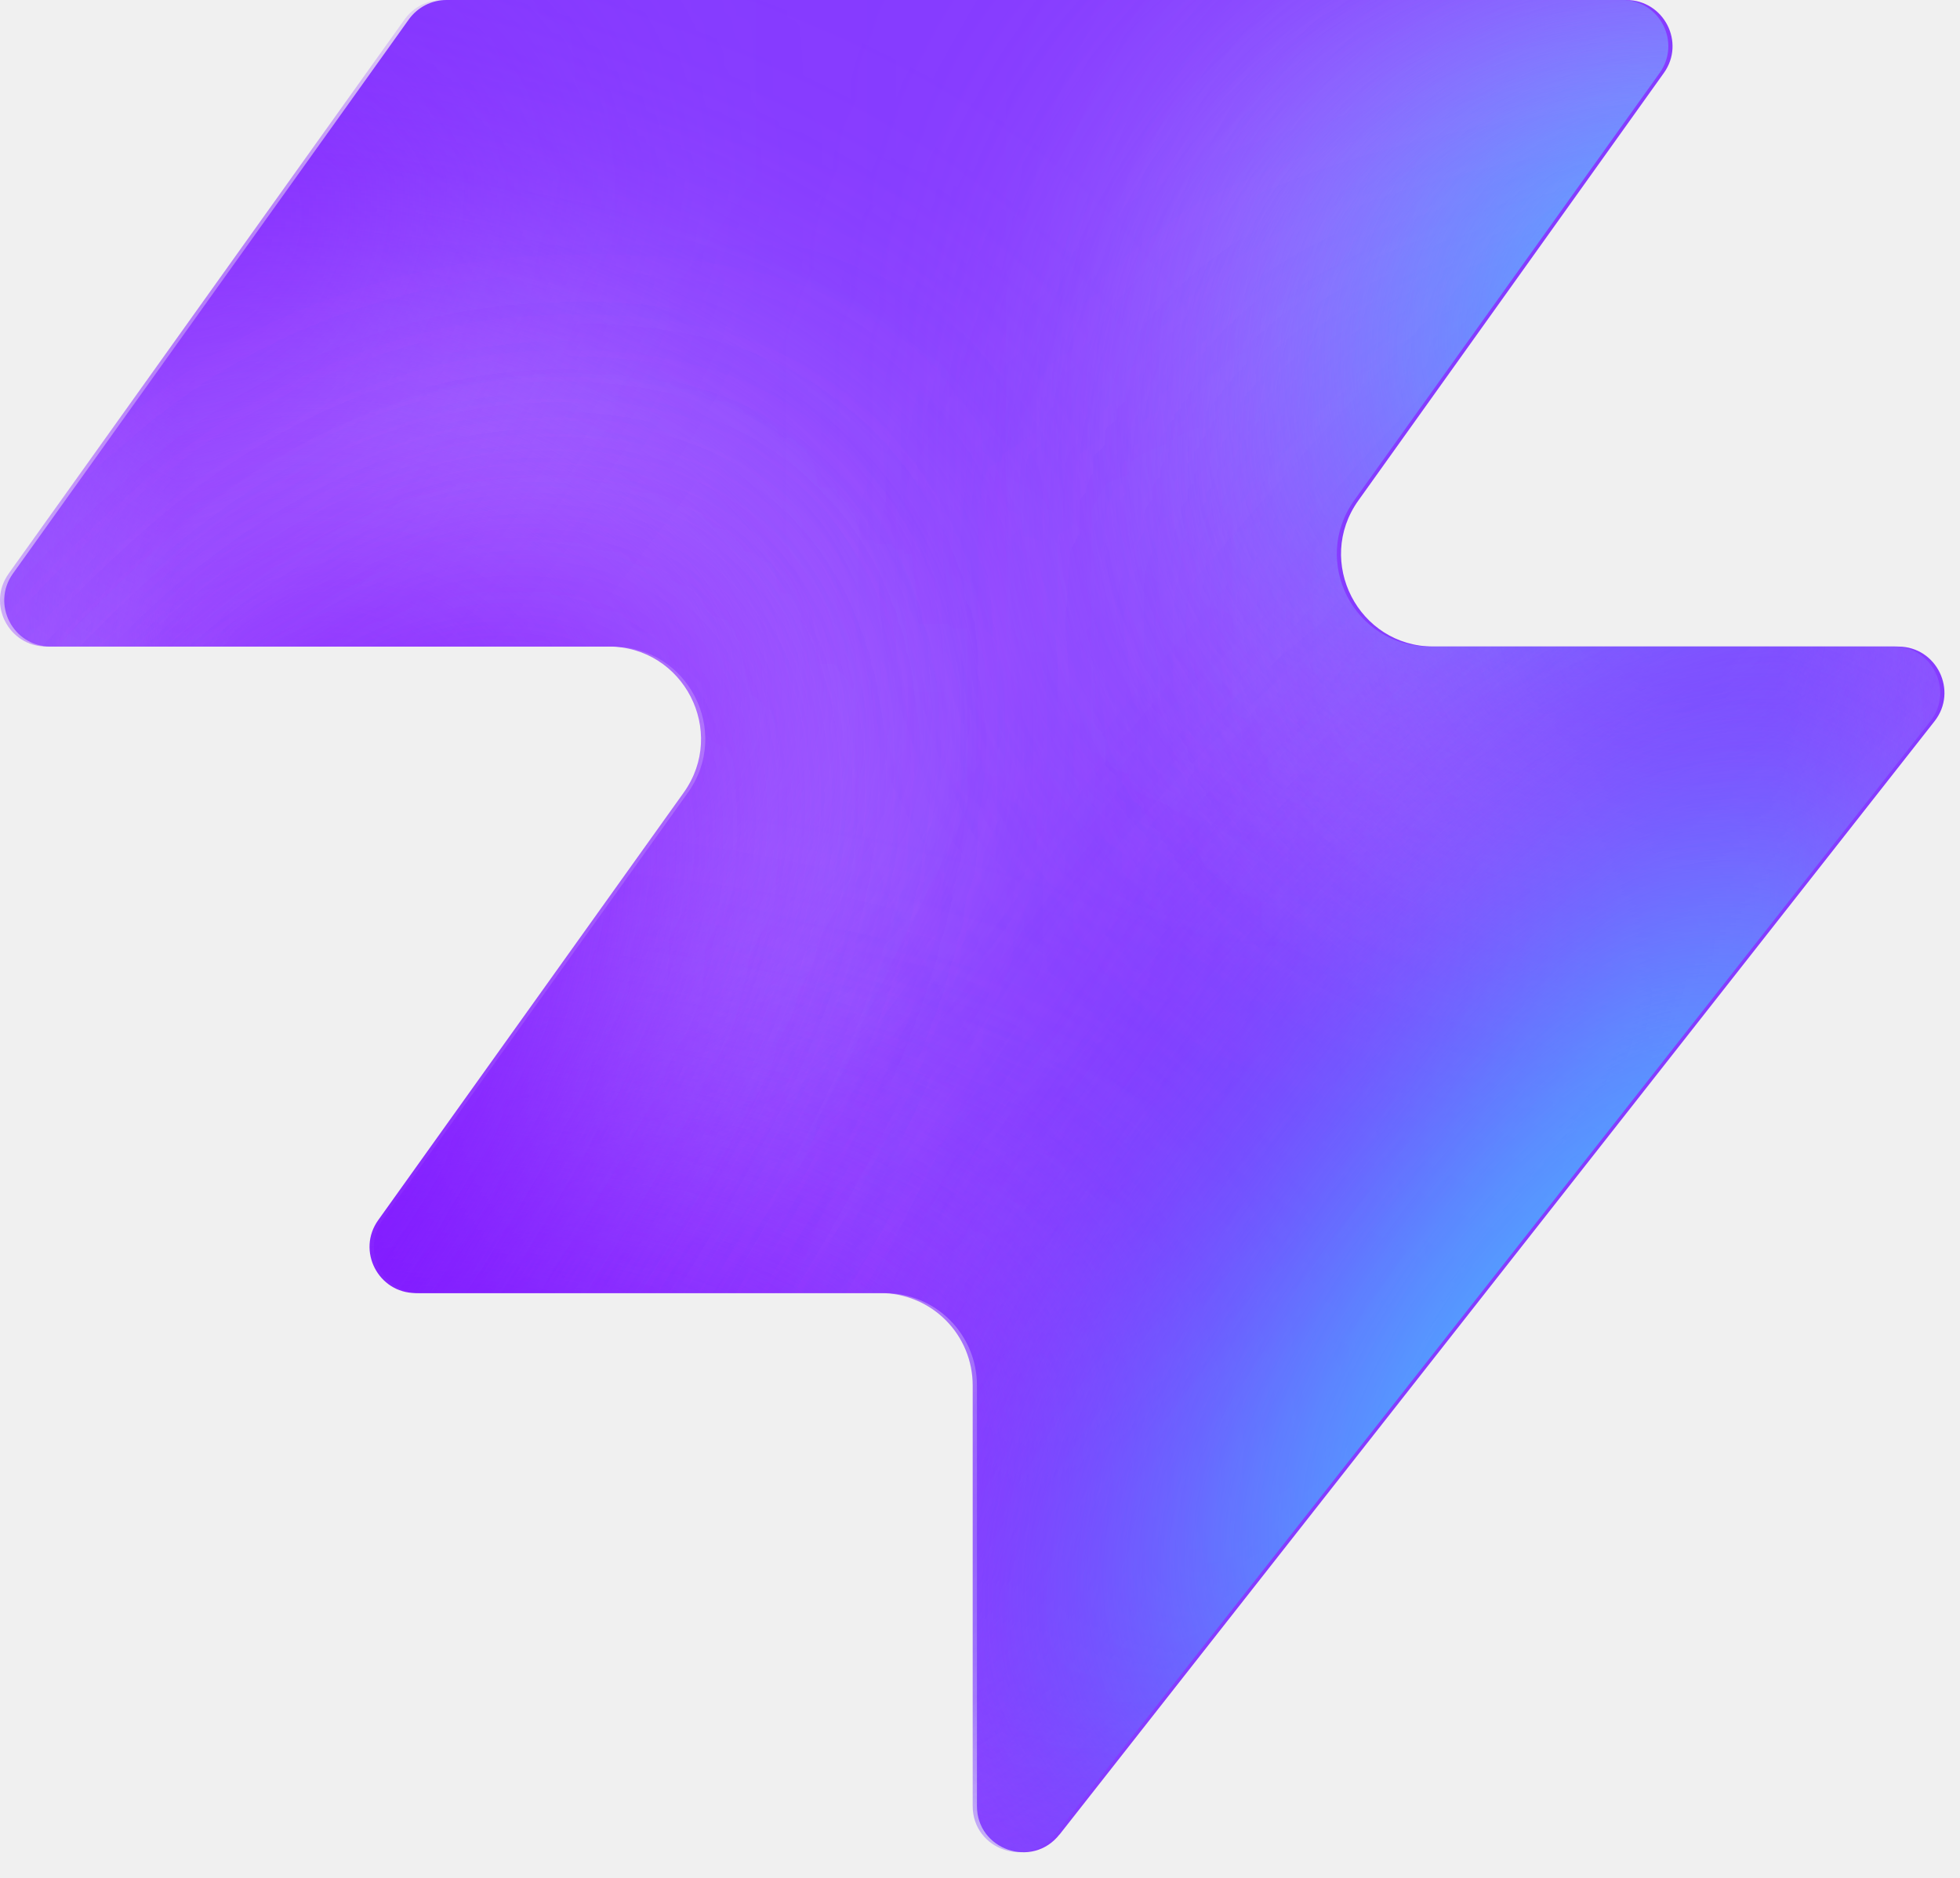
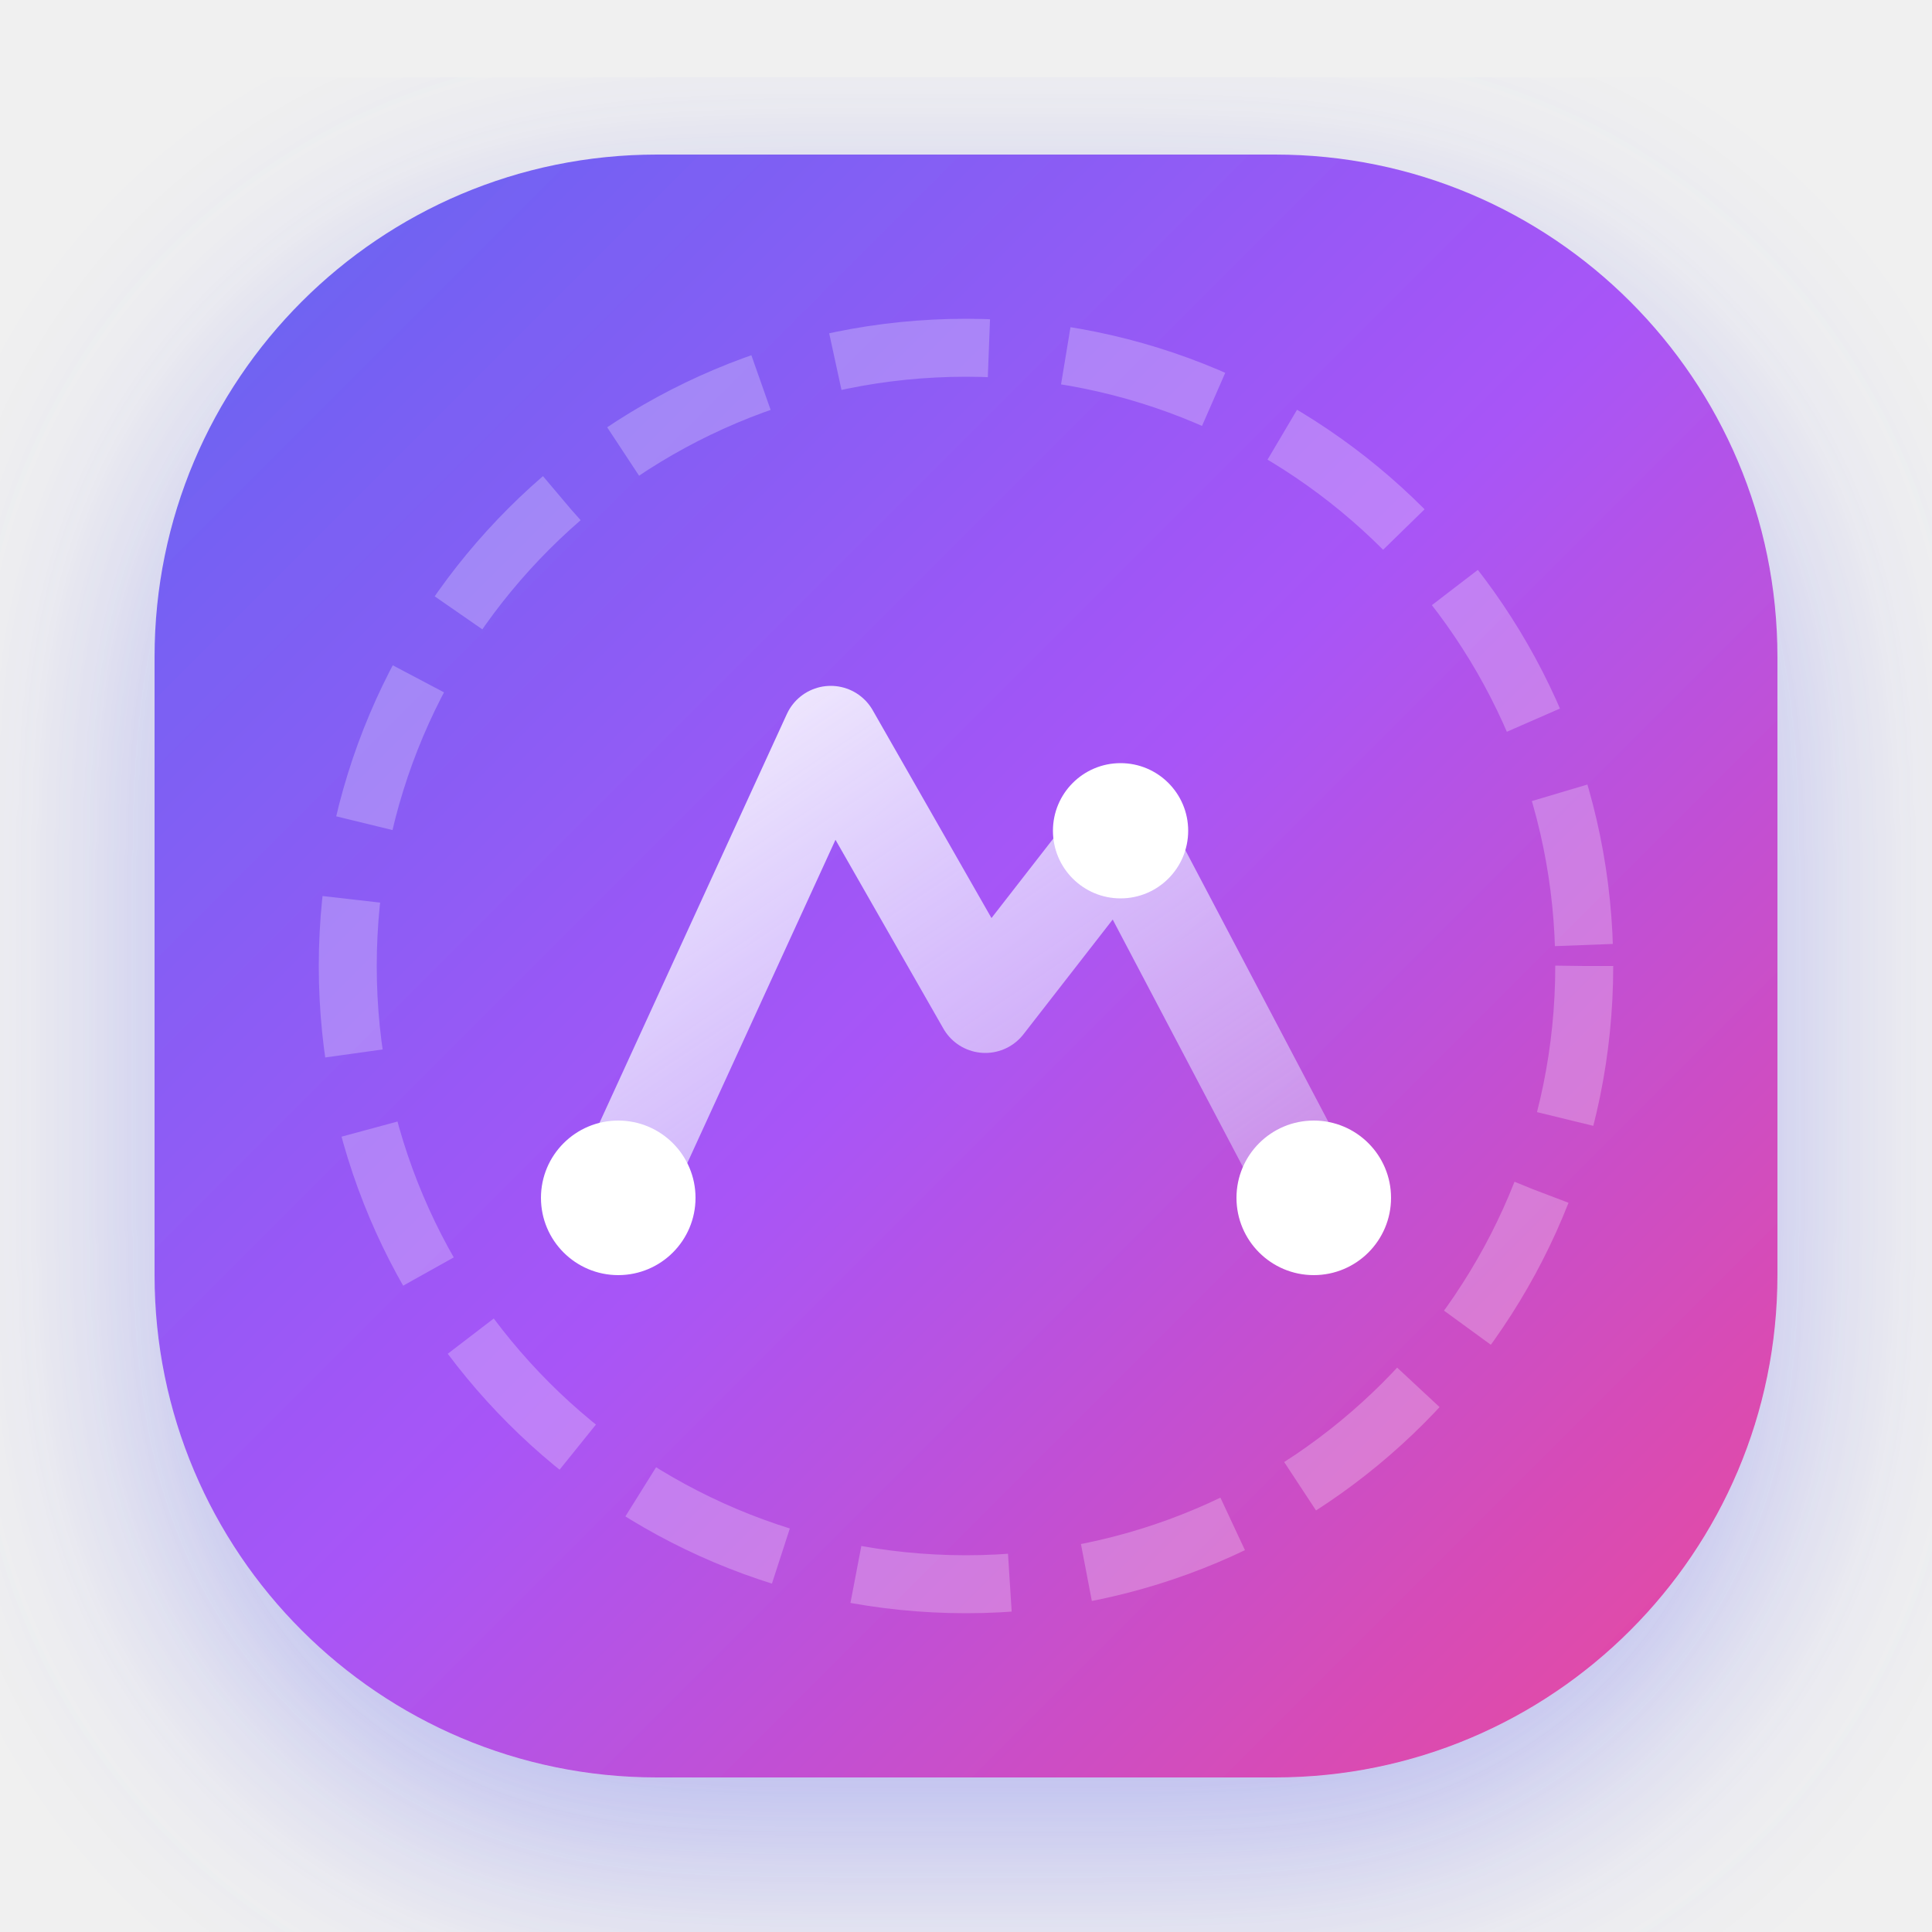
- <svg xmlns="http://www.w3.org/2000/svg" width="48" height="46" fill="none" viewBox="0 0 48 46">
-   <path fill="#863bff" d="M25.946 44.938c-.664.845-2.021.375-2.021-.698V33.937a2.26 2.26 0 0 0-2.262-2.262H10.287c-.92 0-1.456-1.04-.92-1.788l7.48-10.471c1.07-1.497 0-3.578-1.842-3.578H1.237c-.92 0-1.456-1.04-.92-1.788L10.013.474c.214-.297.556-.474.92-.474h28.894c.92 0 1.456 1.04.92 1.788l-7.48 10.471c-1.07 1.498 0 3.579 1.842 3.579h11.377c.943 0 1.473 1.088.89 1.83L25.947 44.94z" style="fill:#863bff;fill:color(display-p3 .525 .23 1);fill-opacity:1" />
-   <mask id="a" width="48" height="46" x="0" y="0" maskUnits="userSpaceOnUse" style="mask-type:alpha">
-     <path fill="#000" d="M25.842 44.938c-.664.844-2.021.375-2.021-.698V33.937a2.26 2.26 0 0 0-2.262-2.262H10.183c-.92 0-1.456-1.04-.92-1.788l7.48-10.471c1.07-1.498 0-3.579-1.842-3.579H1.133c-.92 0-1.456-1.04-.92-1.787L9.91.473c.214-.297.556-.474.92-.474h28.894c.92 0 1.456 1.04.92 1.788l-7.48 10.471c-1.07 1.498 0 3.578 1.842 3.578h11.377c.943 0 1.473 1.088.89 1.832L25.843 44.94z" style="fill:#000;fill-opacity:1" />
-   </mask>
-   <g mask="url(#a)">
-     <g filter="url(#b)">
-       <ellipse cx="5.508" cy="14.704" fill="#ede6ff" rx="5.508" ry="14.704" style="fill:#ede6ff;fill:color(display-p3 .927 .903 1);fill-opacity:1" transform="matrix(.00324 1 1 -.00324 -4.47 31.516)" />
-     </g>
-     <g filter="url(#c)">
-       <ellipse cx="10.399" cy="29.851" fill="#ede6ff" rx="10.399" ry="29.851" style="fill:#ede6ff;fill:color(display-p3 .927 .903 1);fill-opacity:1" transform="matrix(.00324 1 1 -.00324 -39.328 7.883)" />
-     </g>
-     <g filter="url(#d)">
-       <ellipse cx="5.508" cy="30.487" fill="#7e14ff" rx="5.508" ry="30.487" style="fill:#7e14ff;fill:color(display-p3 .492 .077 1);fill-opacity:1" transform="rotate(89.814 -25.913 -14.639)scale(1 -1)" />
-     </g>
-     <g filter="url(#e)">
-       <ellipse cx="5.508" cy="30.599" fill="#7e14ff" rx="5.508" ry="30.599" style="fill:#7e14ff;fill:color(display-p3 .492 .077 1);fill-opacity:1" transform="rotate(89.814 -32.644 -3.334)scale(1 -1)" />
-     </g>
-     <g filter="url(#f)">
-       <ellipse cx="5.508" cy="30.599" fill="#7e14ff" rx="5.508" ry="30.599" style="fill:#7e14ff;fill:color(display-p3 .492 .077 1);fill-opacity:1" transform="matrix(.00324 1 1 -.00324 -34.34 30.47)" />
-     </g>
-     <g filter="url(#g)">
-       <ellipse cx="14.072" cy="22.078" fill="#ede6ff" rx="14.072" ry="22.078" style="fill:#ede6ff;fill:color(display-p3 .927 .903 1);fill-opacity:1" transform="rotate(93.35 24.506 48.493)scale(-1 1)" />
-     </g>
-     <g filter="url(#h)">
-       <ellipse cx="3.47" cy="21.501" fill="#7e14ff" rx="3.47" ry="21.501" style="fill:#7e14ff;fill:color(display-p3 .492 .077 1);fill-opacity:1" transform="rotate(89.009 28.708 47.59)scale(-1 1)" />
-     </g>
-     <g filter="url(#i)">
-       <ellipse cx="3.47" cy="21.501" fill="#7e14ff" rx="3.47" ry="21.501" style="fill:#7e14ff;fill:color(display-p3 .492 .077 1);fill-opacity:1" transform="rotate(89.009 28.708 47.59)scale(-1 1)" />
-     </g>
-     <g filter="url(#j)">
-       <ellipse cx=".387" cy="8.972" fill="#7e14ff" rx="4.407" ry="29.108" style="fill:#7e14ff;fill:color(display-p3 .492 .077 1);fill-opacity:1" transform="rotate(39.51 .387 8.972)" />
-     </g>
-     <g filter="url(#k)">
-       <ellipse cx="47.523" cy="-6.092" fill="#7e14ff" rx="4.407" ry="29.108" style="fill:#7e14ff;fill:color(display-p3 .492 .077 1);fill-opacity:1" transform="rotate(37.892 47.523 -6.092)" />
-     </g>
-     <g filter="url(#l)">
-       <ellipse cx="41.412" cy="6.333" fill="#47bfff" rx="5.971" ry="9.665" style="fill:#47bfff;fill:color(display-p3 .28 .748 1);fill-opacity:1" transform="rotate(37.892 41.412 6.333)" />
-     </g>
-     <g filter="url(#m)">
-       <ellipse cx="-1.879" cy="38.332" fill="#7e14ff" rx="4.407" ry="29.108" style="fill:#7e14ff;fill:color(display-p3 .492 .077 1);fill-opacity:1" transform="rotate(37.892 -1.88 38.332)" />
-     </g>
-     <g filter="url(#n)">
-       <ellipse cx="-1.879" cy="38.332" fill="#7e14ff" rx="4.407" ry="29.108" style="fill:#7e14ff;fill:color(display-p3 .492 .077 1);fill-opacity:1" transform="rotate(37.892 -1.88 38.332)" />
-     </g>
-     <g filter="url(#o)">
-       <ellipse cx="35.651" cy="29.907" fill="#7e14ff" rx="4.407" ry="29.108" style="fill:#7e14ff;fill:color(display-p3 .492 .077 1);fill-opacity:1" transform="rotate(37.892 35.651 29.907)" />
-     </g>
-     <g filter="url(#p)">
-       <ellipse cx="38.418" cy="32.4" fill="#47bfff" rx="5.971" ry="15.297" style="fill:#47bfff;fill:color(display-p3 .28 .748 1);fill-opacity:1" transform="rotate(37.892 38.418 32.4)" />
-     </g>
-   </g>
+ <svg xmlns="http://www.w3.org/2000/svg" viewBox="0 0 100 100" width="100" height="100">
  <defs>
-     <filter id="b" width="60.045" height="41.654" x="-19.77" y="16.149" color-interpolation-filters="sRGB" filterUnits="userSpaceOnUse">
-       <feFlood flood-opacity="0" result="BackgroundImageFix" />
-       <feBlend in="SourceGraphic" in2="BackgroundImageFix" result="shape" />
-       <feGaussianBlur result="effect1_foregroundBlur_2002_17158" stdDeviation="7.659" />
-     </filter>
-     <filter id="c" width="90.34" height="51.437" x="-54.613" y="-7.533" color-interpolation-filters="sRGB" filterUnits="userSpaceOnUse">
-       <feFlood flood-opacity="0" result="BackgroundImageFix" />
-       <feBlend in="SourceGraphic" in2="BackgroundImageFix" result="shape" />
-       <feGaussianBlur result="effect1_foregroundBlur_2002_17158" stdDeviation="7.659" />
-     </filter>
-     <filter id="d" width="79.355" height="29.4" x="-49.64" y="2.03" color-interpolation-filters="sRGB" filterUnits="userSpaceOnUse">
-       <feFlood flood-opacity="0" result="BackgroundImageFix" />
-       <feBlend in="SourceGraphic" in2="BackgroundImageFix" result="shape" />
-       <feGaussianBlur result="effect1_foregroundBlur_2002_17158" stdDeviation="4.596" />
-     </filter>
-     <filter id="e" width="79.579" height="29.4" x="-45.045" y="20.029" color-interpolation-filters="sRGB" filterUnits="userSpaceOnUse">
-       <feFlood flood-opacity="0" result="BackgroundImageFix" />
-       <feBlend in="SourceGraphic" in2="BackgroundImageFix" result="shape" />
-       <feGaussianBlur result="effect1_foregroundBlur_2002_17158" stdDeviation="4.596" />
-     </filter>
-     <filter id="f" width="79.579" height="29.4" x="-43.513" y="21.178" color-interpolation-filters="sRGB" filterUnits="userSpaceOnUse">
-       <feFlood flood-opacity="0" result="BackgroundImageFix" />
-       <feBlend in="SourceGraphic" in2="BackgroundImageFix" result="shape" />
-       <feGaussianBlur result="effect1_foregroundBlur_2002_17158" stdDeviation="4.596" />
-     </filter>
-     <filter id="g" width="74.749" height="58.852" x="15.756" y="-17.901" color-interpolation-filters="sRGB" filterUnits="userSpaceOnUse">
-       <feFlood flood-opacity="0" result="BackgroundImageFix" />
-       <feBlend in="SourceGraphic" in2="BackgroundImageFix" result="shape" />
-       <feGaussianBlur result="effect1_foregroundBlur_2002_17158" stdDeviation="7.659" />
-     </filter>
-     <filter id="h" width="61.377" height="25.362" x="23.548" y="2.284" color-interpolation-filters="sRGB" filterUnits="userSpaceOnUse">
-       <feFlood flood-opacity="0" result="BackgroundImageFix" />
-       <feBlend in="SourceGraphic" in2="BackgroundImageFix" result="shape" />
-       <feGaussianBlur result="effect1_foregroundBlur_2002_17158" stdDeviation="4.596" />
-     </filter>
-     <filter id="i" width="61.377" height="25.362" x="23.548" y="2.284" color-interpolation-filters="sRGB" filterUnits="userSpaceOnUse">
-       <feFlood flood-opacity="0" result="BackgroundImageFix" />
-       <feBlend in="SourceGraphic" in2="BackgroundImageFix" result="shape" />
-       <feGaussianBlur result="effect1_foregroundBlur_2002_17158" stdDeviation="4.596" />
-     </filter>
-     <filter id="j" width="56.045" height="63.649" x="-27.636" y="-22.853" color-interpolation-filters="sRGB" filterUnits="userSpaceOnUse">
-       <feFlood flood-opacity="0" result="BackgroundImageFix" />
-       <feBlend in="SourceGraphic" in2="BackgroundImageFix" result="shape" />
-       <feGaussianBlur result="effect1_foregroundBlur_2002_17158" stdDeviation="4.596" />
-     </filter>
-     <filter id="k" width="54.814" height="64.646" x="20.116" y="-38.415" color-interpolation-filters="sRGB" filterUnits="userSpaceOnUse">
-       <feFlood flood-opacity="0" result="BackgroundImageFix" />
-       <feBlend in="SourceGraphic" in2="BackgroundImageFix" result="shape" />
-       <feGaussianBlur result="effect1_foregroundBlur_2002_17158" stdDeviation="4.596" />
-     </filter>
-     <filter id="l" width="33.541" height="35.313" x="24.641" y="-11.323" color-interpolation-filters="sRGB" filterUnits="userSpaceOnUse">
-       <feFlood flood-opacity="0" result="BackgroundImageFix" />
-       <feBlend in="SourceGraphic" in2="BackgroundImageFix" result="shape" />
-       <feGaussianBlur result="effect1_foregroundBlur_2002_17158" stdDeviation="4.596" />
-     </filter>
-     <filter id="m" width="54.814" height="64.646" x="-29.286" y="6.009" color-interpolation-filters="sRGB" filterUnits="userSpaceOnUse">
-       <feFlood flood-opacity="0" result="BackgroundImageFix" />
-       <feBlend in="SourceGraphic" in2="BackgroundImageFix" result="shape" />
-       <feGaussianBlur result="effect1_foregroundBlur_2002_17158" stdDeviation="4.596" />
-     </filter>
-     <filter id="n" width="54.814" height="64.646" x="-29.286" y="6.009" color-interpolation-filters="sRGB" filterUnits="userSpaceOnUse">
-       <feFlood flood-opacity="0" result="BackgroundImageFix" />
-       <feBlend in="SourceGraphic" in2="BackgroundImageFix" result="shape" />
-       <feGaussianBlur result="effect1_foregroundBlur_2002_17158" stdDeviation="4.596" />
-     </filter>
-     <filter id="o" width="54.814" height="64.646" x="8.244" y="-2.416" color-interpolation-filters="sRGB" filterUnits="userSpaceOnUse">
-       <feFlood flood-opacity="0" result="BackgroundImageFix" />
-       <feBlend in="SourceGraphic" in2="BackgroundImageFix" result="shape" />
-       <feGaussianBlur result="effect1_foregroundBlur_2002_17158" stdDeviation="4.596" />
-     </filter>
-     <filter id="p" width="39.409" height="43.623" x="18.713" y="10.588" color-interpolation-filters="sRGB" filterUnits="userSpaceOnUse">
-       <feFlood flood-opacity="0" result="BackgroundImageFix" />
-       <feBlend in="SourceGraphic" in2="BackgroundImageFix" result="shape" />
-       <feGaussianBlur result="effect1_foregroundBlur_2002_17158" stdDeviation="4.596" />
+     <linearGradient id="bgGrad" x1="0%" y1="0%" x2="100%" y2="100%">
+       <stop offset="0%" stop-color="#6366f1" />
+       <stop offset="50%" stop-color="#a855f7" />
+       <stop offset="100%" stop-color="#ec4899" />
+     </linearGradient>
+     <linearGradient id="glowGrad" x1="0%" y1="0%" x2="100%" y2="100%">
+       <stop offset="0%" stop-color="#ffffff" stop-opacity="0.9" />
+       <stop offset="100%" stop-color="#e0e7ff" stop-opacity="0.4" />
+     </linearGradient>
+     <filter id="shadow" x="-20%" y="-20%" width="140%" height="140%">
+       <feDropShadow dx="0" dy="4" stdDeviation="6" flood-color="#6366f1" flood-opacity="0.4" />
    </filter>
  </defs>
+   <rect x="8" y="8" width="84" height="84" rx="26" fill="url(#bgGrad)" filter="url(#shadow)" />
+   <circle cx="50" cy="50" r="32" fill="none" stroke="rgba(255, 255, 255, 0.25)" stroke-width="3" stroke-dasharray="8 4" />
+   <path d="M 32 62 L 43 38 L 51 52 L 58 43 L 68 62" fill="none" stroke="url(#glowGrad)" stroke-width="5" stroke-linecap="round" stroke-linejoin="round" />
+   <circle cx="58" cy="43" r="3.5" fill="#ffffff" />
+   <circle cx="68" cy="62" r="4" fill="#ffffff" />
+   <circle cx="32" cy="62" r="4" fill="#ffffff" />
</svg>
